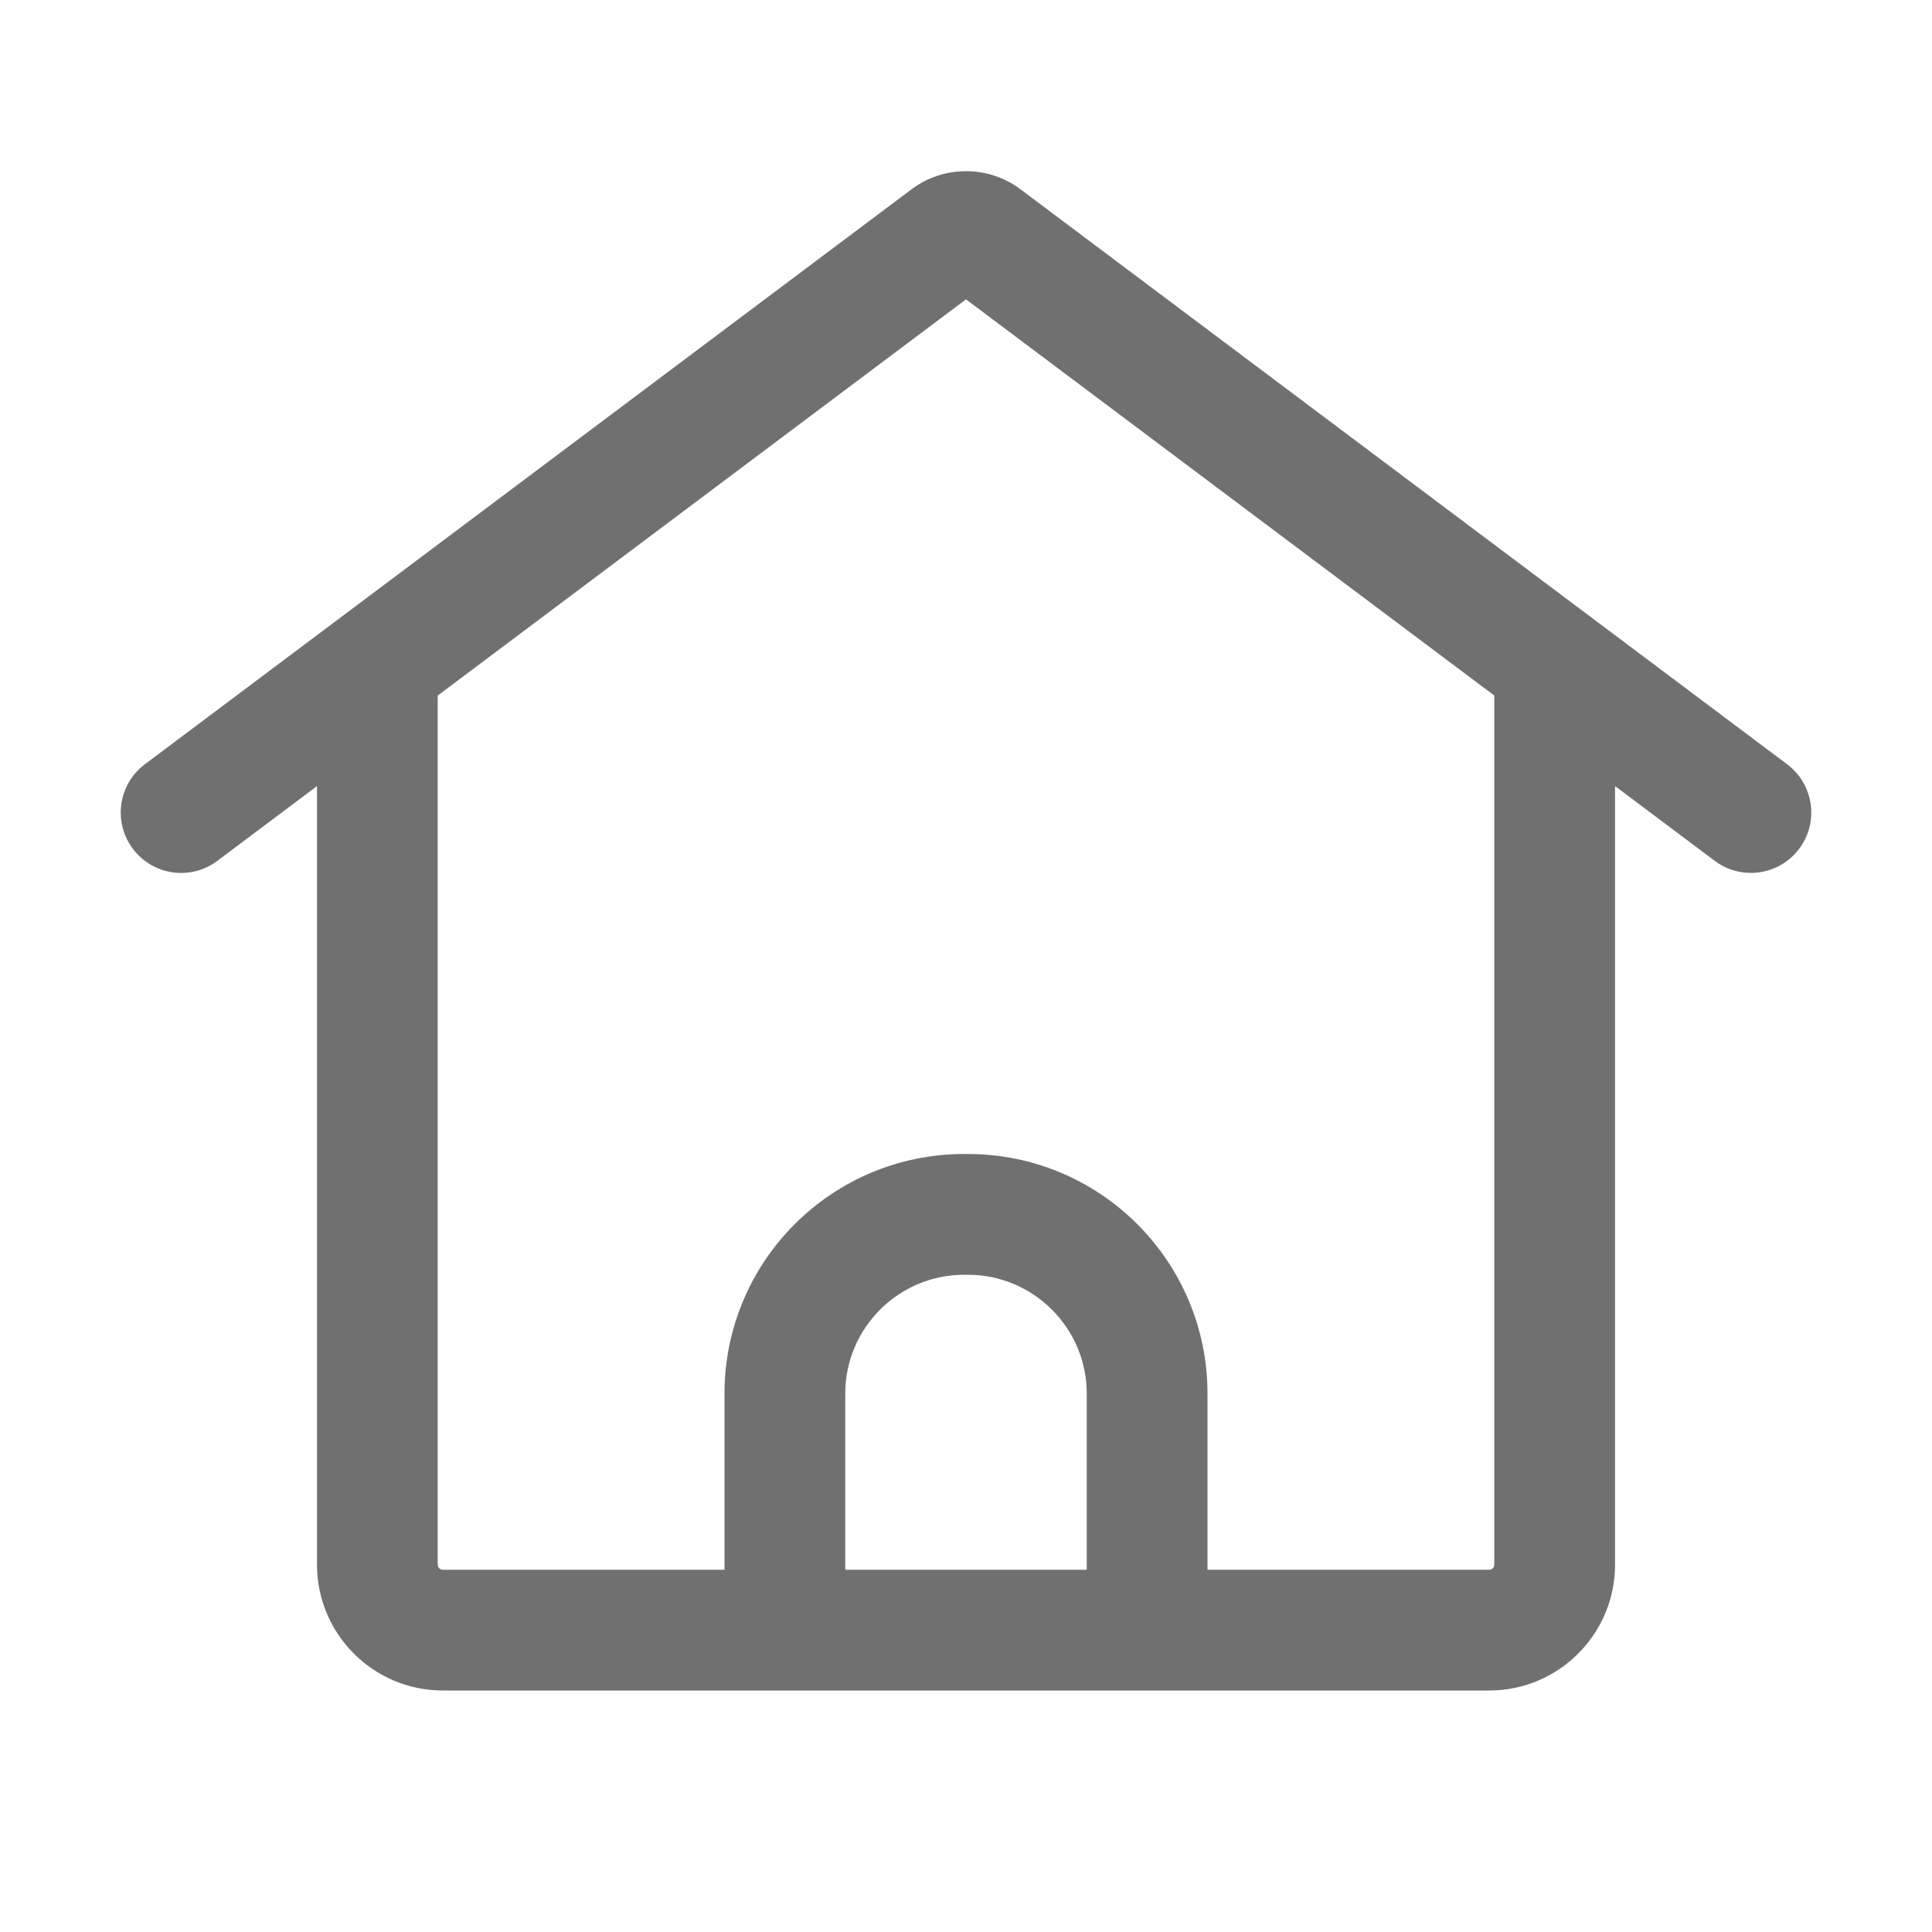
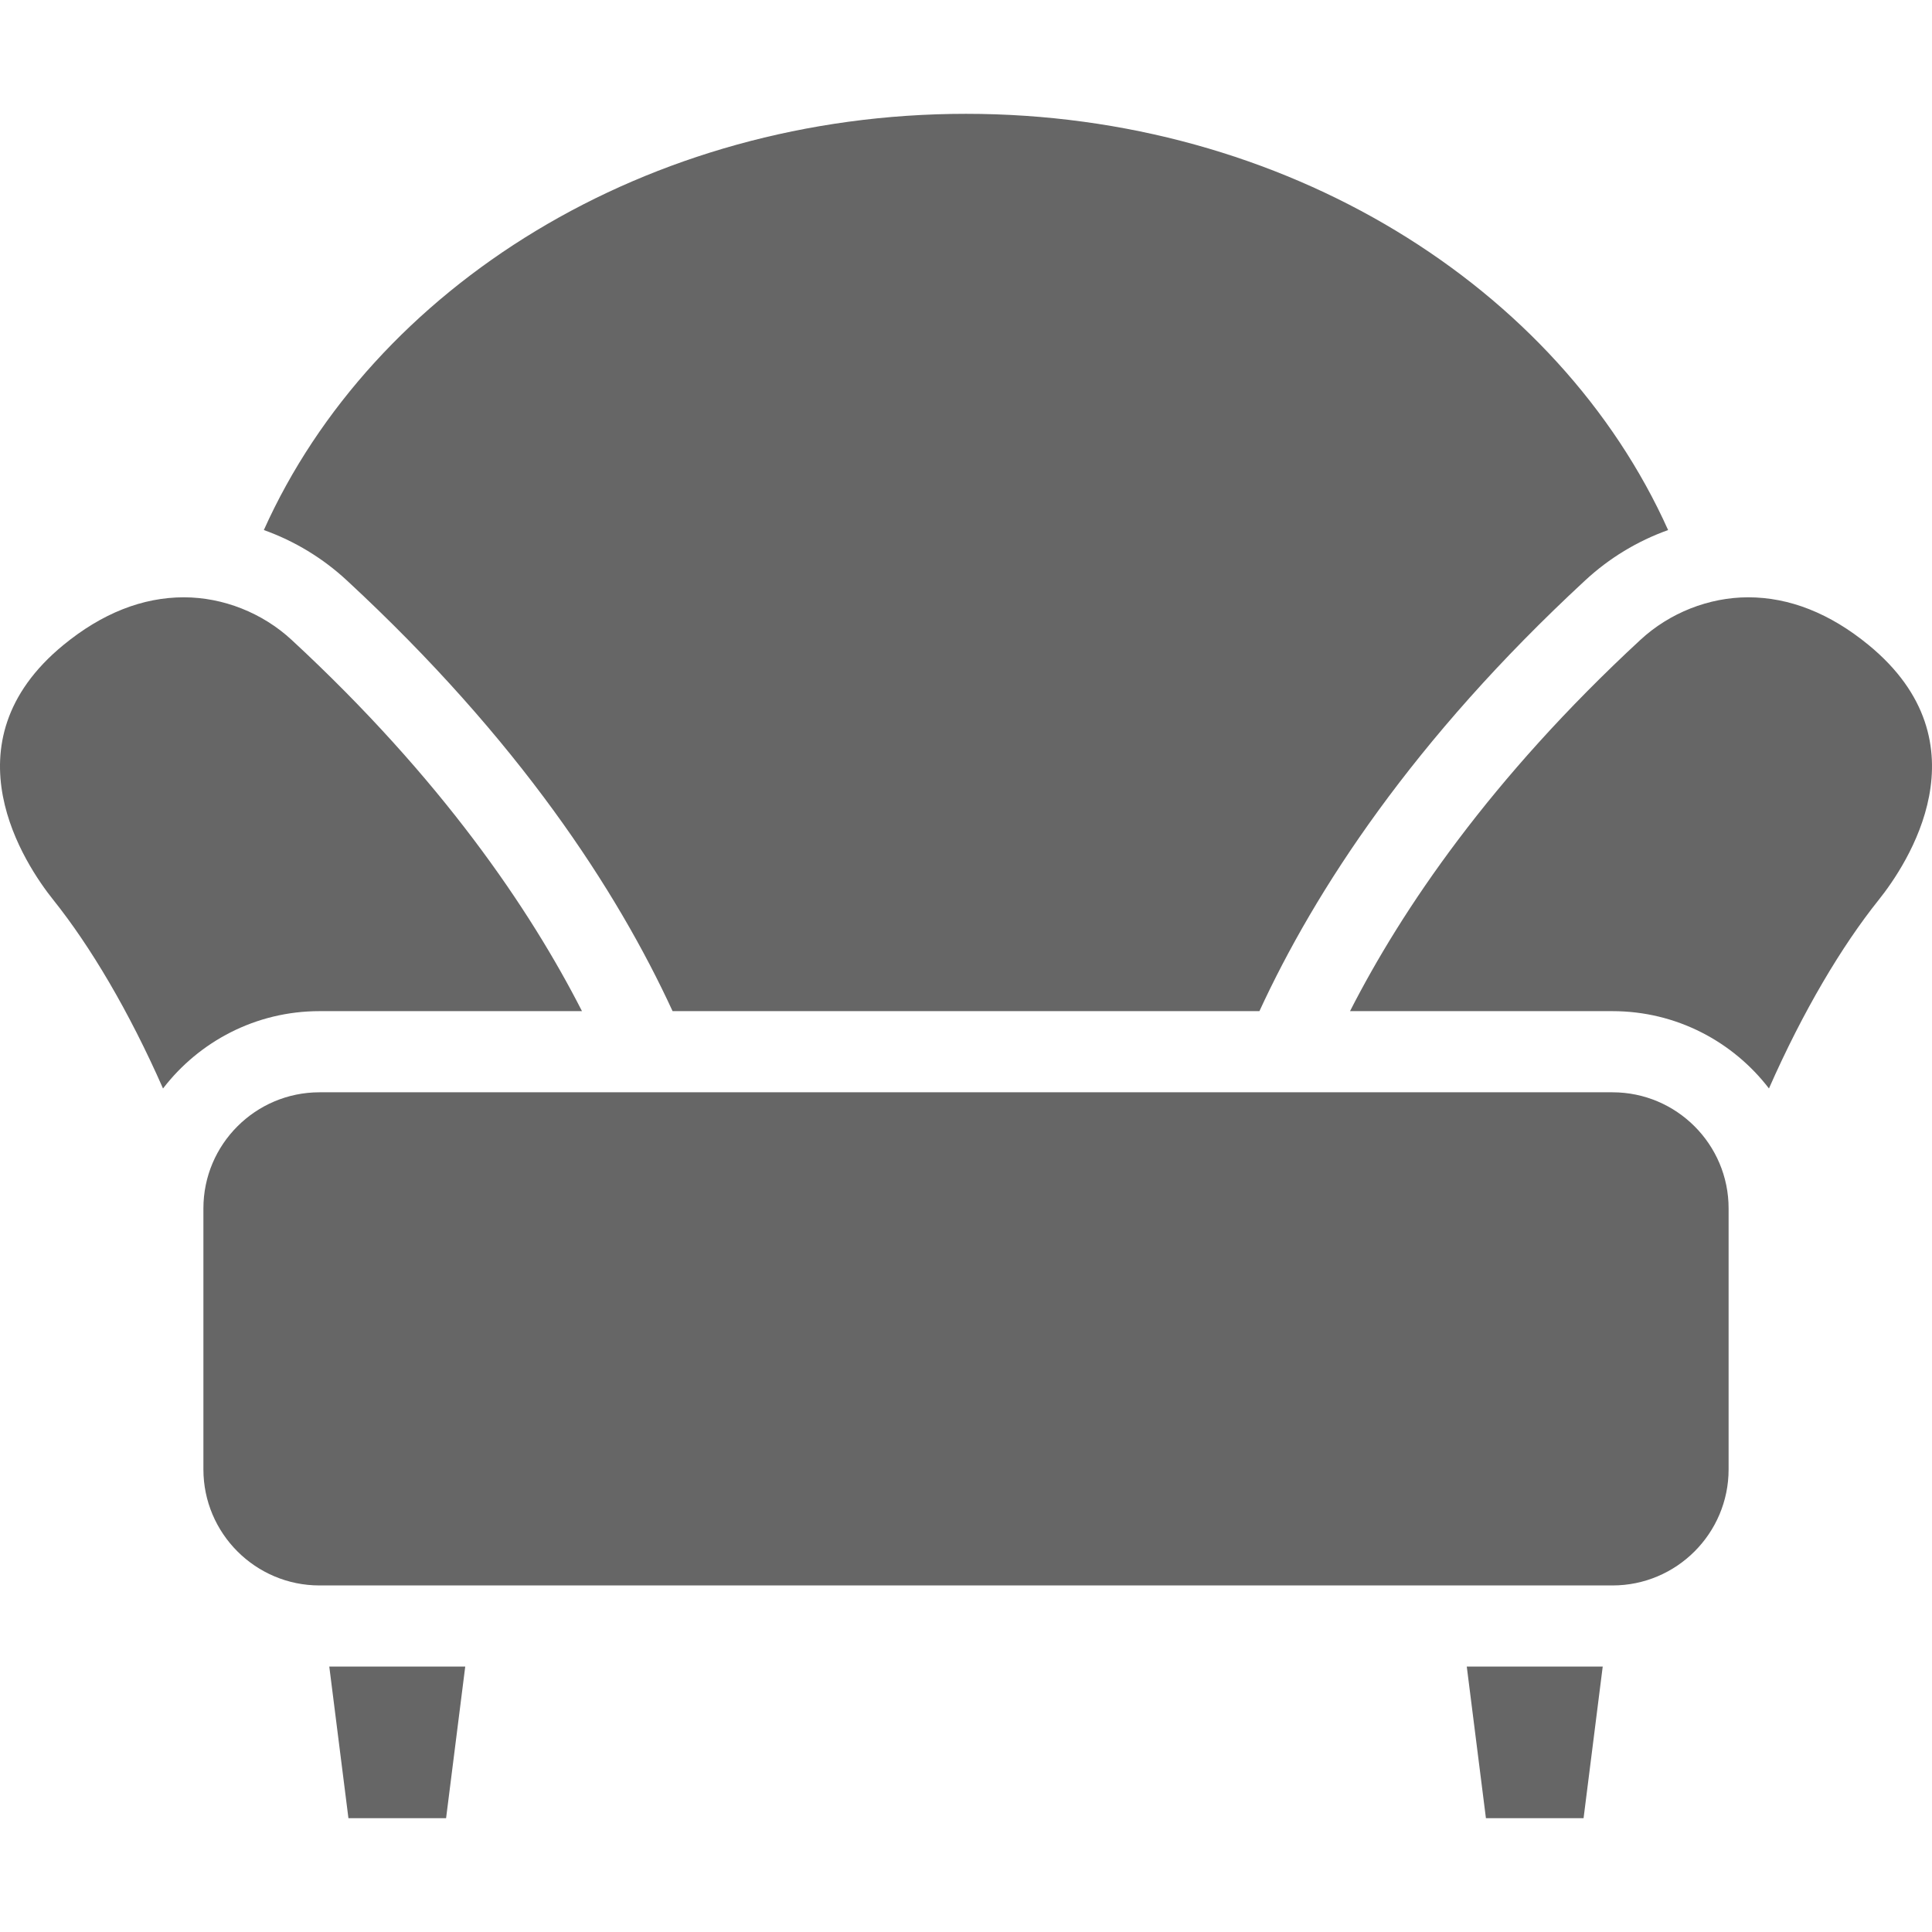
<svg xmlns="http://www.w3.org/2000/svg" class="icon" width="48px" height="48.00px" viewBox="0 0 1024 1024" version="1.1">
-   <path fill="#707070" d="M947.19 405.06L540.8 100.27c-16.97-12.72-40.62-12.72-57.59 0L76.8 405.06c-14.14 10.59-17 30.66-6.39 44.8s30.64 17.05 44.8 6.39l52.8-39.6v412.66c0 36.78 29.91 66.69 66.67 66.69h554.67c36.75 0 66.66-29.91 66.66-66.69V416.64l52.81 39.61a31.708 31.708 0 0 0 19.16 6.41c9.75 0 19.34-4.42 25.62-12.8 10.62-14.14 7.74-34.2-6.41-44.8zM576 832H448v-93.35c0-34.74 28.26-63 63-63h2c34.74 0 63 28.26 63 63V832z m216-2.69c0 1.47-1.19 2.69-2.66 2.69H640v-93.35c0-70.14-56.86-127-127-127h-2c-70.14 0-127 56.86-127 127V832H234.67c-1.47 0-2.67-1.22-2.67-2.69V368.66l280-210 280 209.99v460.66z" />
+   <path fill="#666666" d="M169.325 535.929h139.139c-27.505-53.894-74.367-123.182-153.883-196.764-15.507-14.35-36.337-22.58-57.154-22.58-21.886 0-43.333 8.484-63.748 25.219-63.658 52.178-20.247 116.644-5.426 135.162 19.585 24.469 40.084 58.941 58.148 99.96 19.125-24.903 49.174-40.998 82.924-40.998zM990.322 341.804c-20.415-16.733-41.862-25.219-63.748-25.219-20.815 0-41.647 8.23-57.154 22.58-79.518 73.582-126.377 142.87-153.88 196.764h139.139c33.74 0 63.782 16.086 82.905 40.976 18.069-41.015 38.576-75.47 58.163-99.941 14.824-18.516 58.234-82.984-5.424-135.16zM916.196 778.802v-138.343c0-33.92-27.595-61.518-61.516-61.518H169.325c-33.92 0-61.516 27.598-61.516 61.518v138.343c0 33.92 27.595 61.516 61.516 61.516h685.353c33.922 0 61.518-27.595 61.518-61.516zM777.421 883.328l10.148 80.343h51.757l10.148-80.343zM174.529 883.328l10.148 80.343h51.759l10.148-80.343zM667.519 535.929c29.477-63.941 81.348-143.805 172.689-228.334a127.971 127.971 0 0 1 43.927-26.651C826.246 151.994 681.286 60.329 512.002 60.329S197.731 151.984 139.841 280.935a127.999 127.999 0 0 1 43.952 26.66c91.341 84.526 143.212 164.388 172.689 228.334h311.036z" />
</svg>
